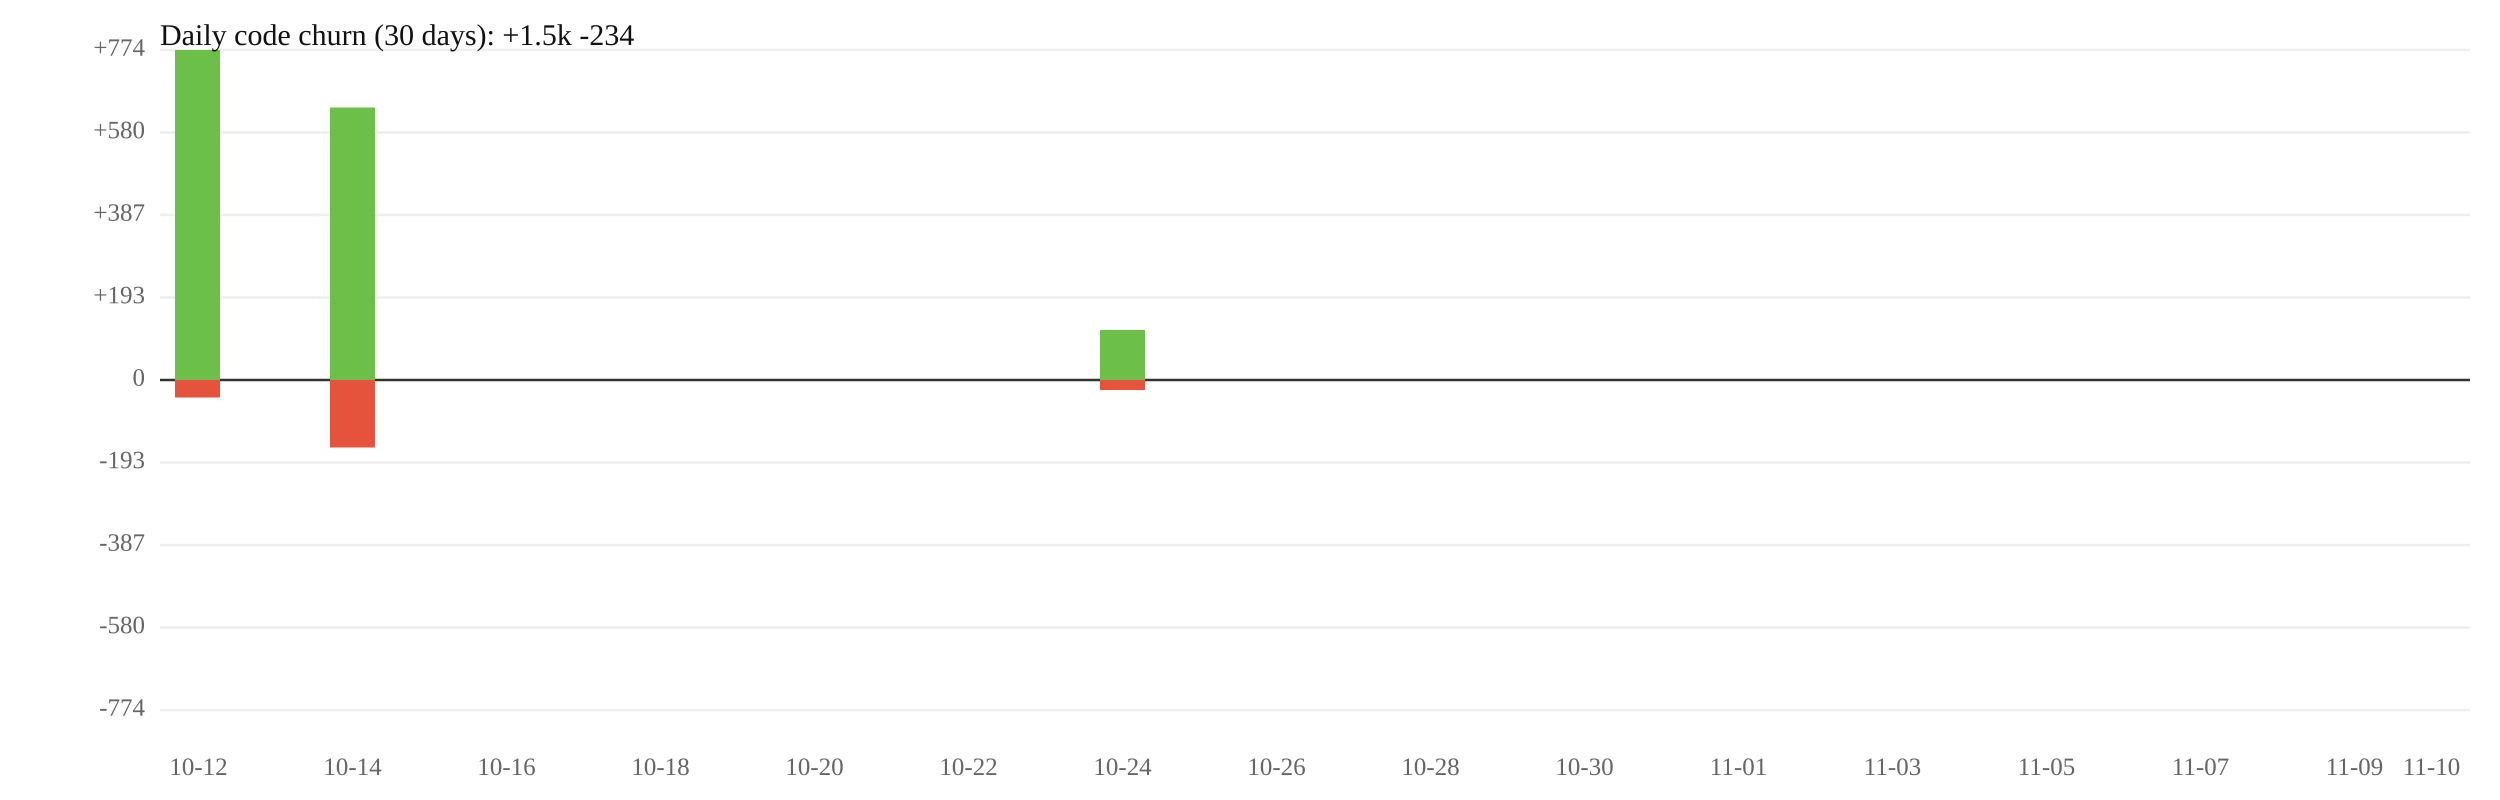
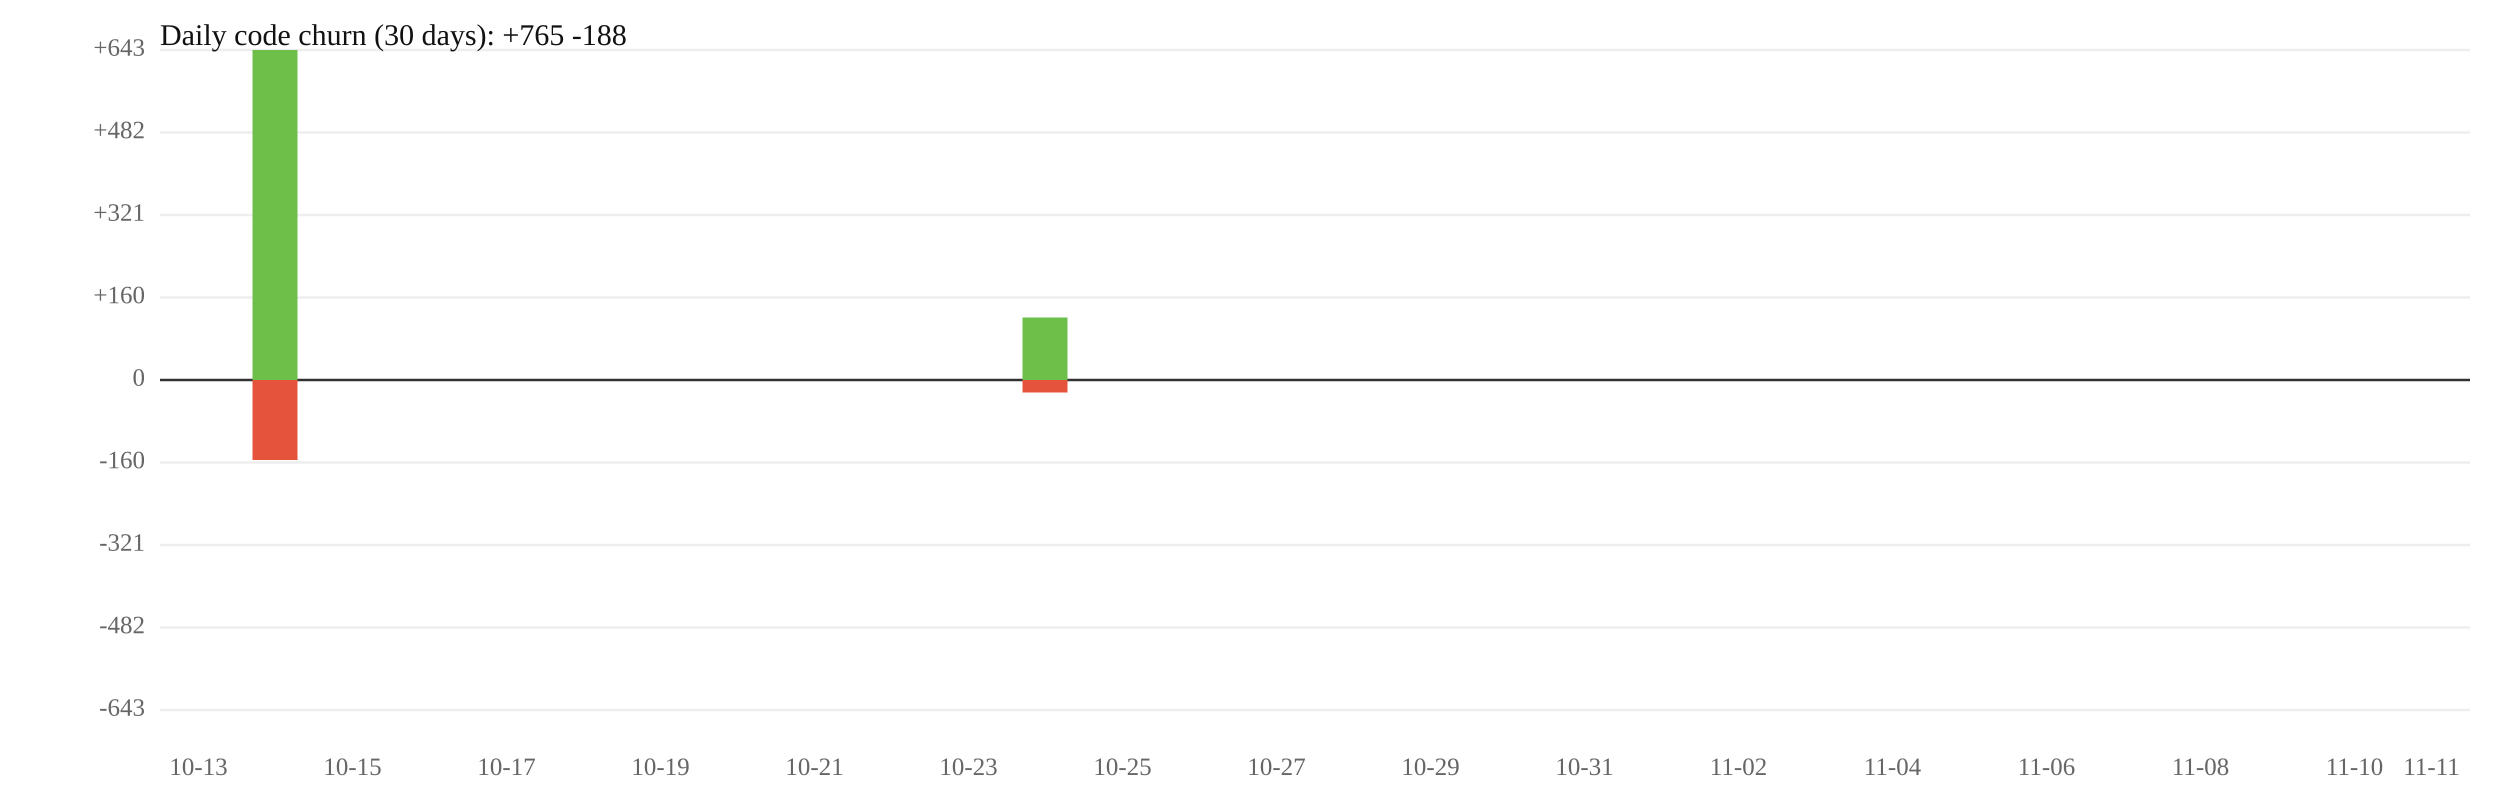
<svg xmlns="http://www.w3.org/2000/svg" width="1000" height="320" viewBox="0 0 1000 320">
  <rect width="100%" height="100%" fill="white" />
  <line x1="64" y1="119" x2="988" y2="119" stroke="#eee" />
  <line x1="64" y1="185" x2="988" y2="185" stroke="#eee" />
-   <text x="58" y="119" font-size="10" text-anchor="end" dominant-baseline="middle" fill="#666">+193</text>
-   <text x="58" y="185" font-size="10" text-anchor="end" dominant-baseline="middle" fill="#666">-193</text>
+   <text x="58" y="119" font-size="10" text-anchor="end" dominant-baseline="middle" fill="#666">+160</text>
+   <text x="58" y="185" font-size="10" text-anchor="end" dominant-baseline="middle" fill="#666">-160</text>
  <line x1="64" y1="86" x2="988" y2="86" stroke="#eee" />
  <line x1="64" y1="218" x2="988" y2="218" stroke="#eee" />
-   <text x="58" y="86" font-size="10" text-anchor="end" dominant-baseline="middle" fill="#666">+387</text>
-   <text x="58" y="218" font-size="10" text-anchor="end" dominant-baseline="middle" fill="#666">-387</text>
+   <text x="58" y="86" font-size="10" text-anchor="end" dominant-baseline="middle" fill="#666">+321</text>
+   <text x="58" y="218" font-size="10" text-anchor="end" dominant-baseline="middle" fill="#666">-321</text>
  <line x1="64" y1="53" x2="988" y2="53" stroke="#eee" />
  <line x1="64" y1="251" x2="988" y2="251" stroke="#eee" />
-   <text x="58" y="53" font-size="10" text-anchor="end" dominant-baseline="middle" fill="#666">+580</text>
-   <text x="58" y="251" font-size="10" text-anchor="end" dominant-baseline="middle" fill="#666">-580</text>
+   <text x="58" y="53" font-size="10" text-anchor="end" dominant-baseline="middle" fill="#666">+482</text>
+   <text x="58" y="251" font-size="10" text-anchor="end" dominant-baseline="middle" fill="#666">-482</text>
  <line x1="64" y1="20" x2="988" y2="20" stroke="#eee" />
  <line x1="64" y1="284" x2="988" y2="284" stroke="#eee" />
-   <text x="58" y="20" font-size="10" text-anchor="end" dominant-baseline="middle" fill="#666">+774</text>
-   <text x="58" y="284" font-size="10" text-anchor="end" dominant-baseline="middle" fill="#666">-774</text>
+   <text x="58" y="20" font-size="10" text-anchor="end" dominant-baseline="middle" fill="#666">+643</text>
+   <text x="58" y="284" font-size="10" text-anchor="end" dominant-baseline="middle" fill="#666">-643</text>
  <line x1="64" y1="152" x2="988" y2="152" stroke="#333" />
  <text x="58" y="152" font-size="10" text-anchor="end" dominant-baseline="middle" fill="#666">0</text>
-   <rect x="70" y="20" width="18" height="132" fill="#6cc04a" />
-   <rect x="70" y="152" width="18" height="7" fill="#e5533d" />
-   <rect x="132" y="43" width="18" height="109" fill="#6cc04a" />
-   <rect x="132" y="152" width="18" height="27" fill="#e5533d" />
-   <rect x="440" y="132" width="18" height="20" fill="#6cc04a" />
-   <rect x="440" y="152" width="18" height="4" fill="#e5533d" />
-   <text x="79.4" y="310" font-size="10" text-anchor="middle" fill="#666">10-12</text>
-   <text x="141.0" y="310" font-size="10" text-anchor="middle" fill="#666">10-14</text>
-   <text x="202.6" y="310" font-size="10" text-anchor="middle" fill="#666">10-16</text>
-   <text x="264.2" y="310" font-size="10" text-anchor="middle" fill="#666">10-18</text>
-   <text x="325.8" y="310" font-size="10" text-anchor="middle" fill="#666">10-20</text>
-   <text x="387.4" y="310" font-size="10" text-anchor="middle" fill="#666">10-22</text>
-   <text x="449.0" y="310" font-size="10" text-anchor="middle" fill="#666">10-24</text>
-   <text x="510.6" y="310" font-size="10" text-anchor="middle" fill="#666">10-26</text>
-   <text x="572.2" y="310" font-size="10" text-anchor="middle" fill="#666">10-28</text>
-   <text x="633.8" y="310" font-size="10" text-anchor="middle" fill="#666">10-30</text>
-   <text x="695.4" y="310" font-size="10" text-anchor="middle" fill="#666">11-01</text>
-   <text x="757.0" y="310" font-size="10" text-anchor="middle" fill="#666">11-03</text>
-   <text x="818.6" y="310" font-size="10" text-anchor="middle" fill="#666">11-05</text>
-   <text x="880.2" y="310" font-size="10" text-anchor="middle" fill="#666">11-07</text>
-   <text x="941.8" y="310" font-size="10" text-anchor="middle" fill="#666">11-09</text>
-   <text x="972.6" y="310" font-size="10" text-anchor="middle" fill="#666">11-10</text>
-   <text x="64" y="18" font-size="12" fill="#111">Daily code churn (30 days): +1.5k  -234</text>
+   <rect x="101" y="20" width="18" height="132" fill="#6cc04a" />
+   <rect x="101" y="152" width="18" height="32" fill="#e5533d" />
+   <rect x="409" y="127" width="18" height="25" fill="#6cc04a" />
+   <rect x="409" y="152" width="18" height="5" fill="#e5533d" />
+   <text x="79.4" y="310" font-size="10" text-anchor="middle" fill="#666">10-13</text>
+   <text x="141.0" y="310" font-size="10" text-anchor="middle" fill="#666">10-15</text>
+   <text x="202.6" y="310" font-size="10" text-anchor="middle" fill="#666">10-17</text>
+   <text x="264.2" y="310" font-size="10" text-anchor="middle" fill="#666">10-19</text>
+   <text x="325.8" y="310" font-size="10" text-anchor="middle" fill="#666">10-21</text>
+   <text x="387.4" y="310" font-size="10" text-anchor="middle" fill="#666">10-23</text>
+   <text x="449.0" y="310" font-size="10" text-anchor="middle" fill="#666">10-25</text>
+   <text x="510.6" y="310" font-size="10" text-anchor="middle" fill="#666">10-27</text>
+   <text x="572.2" y="310" font-size="10" text-anchor="middle" fill="#666">10-29</text>
+   <text x="633.8" y="310" font-size="10" text-anchor="middle" fill="#666">10-31</text>
+   <text x="695.4" y="310" font-size="10" text-anchor="middle" fill="#666">11-02</text>
+   <text x="757.0" y="310" font-size="10" text-anchor="middle" fill="#666">11-04</text>
+   <text x="818.6" y="310" font-size="10" text-anchor="middle" fill="#666">11-06</text>
+   <text x="880.2" y="310" font-size="10" text-anchor="middle" fill="#666">11-08</text>
+   <text x="941.8" y="310" font-size="10" text-anchor="middle" fill="#666">11-10</text>
+   <text x="972.6" y="310" font-size="10" text-anchor="middle" fill="#666">11-11</text>
+   <text x="64" y="18" font-size="12" fill="#111">Daily code churn (30 days): +765  -188</text>
</svg>
